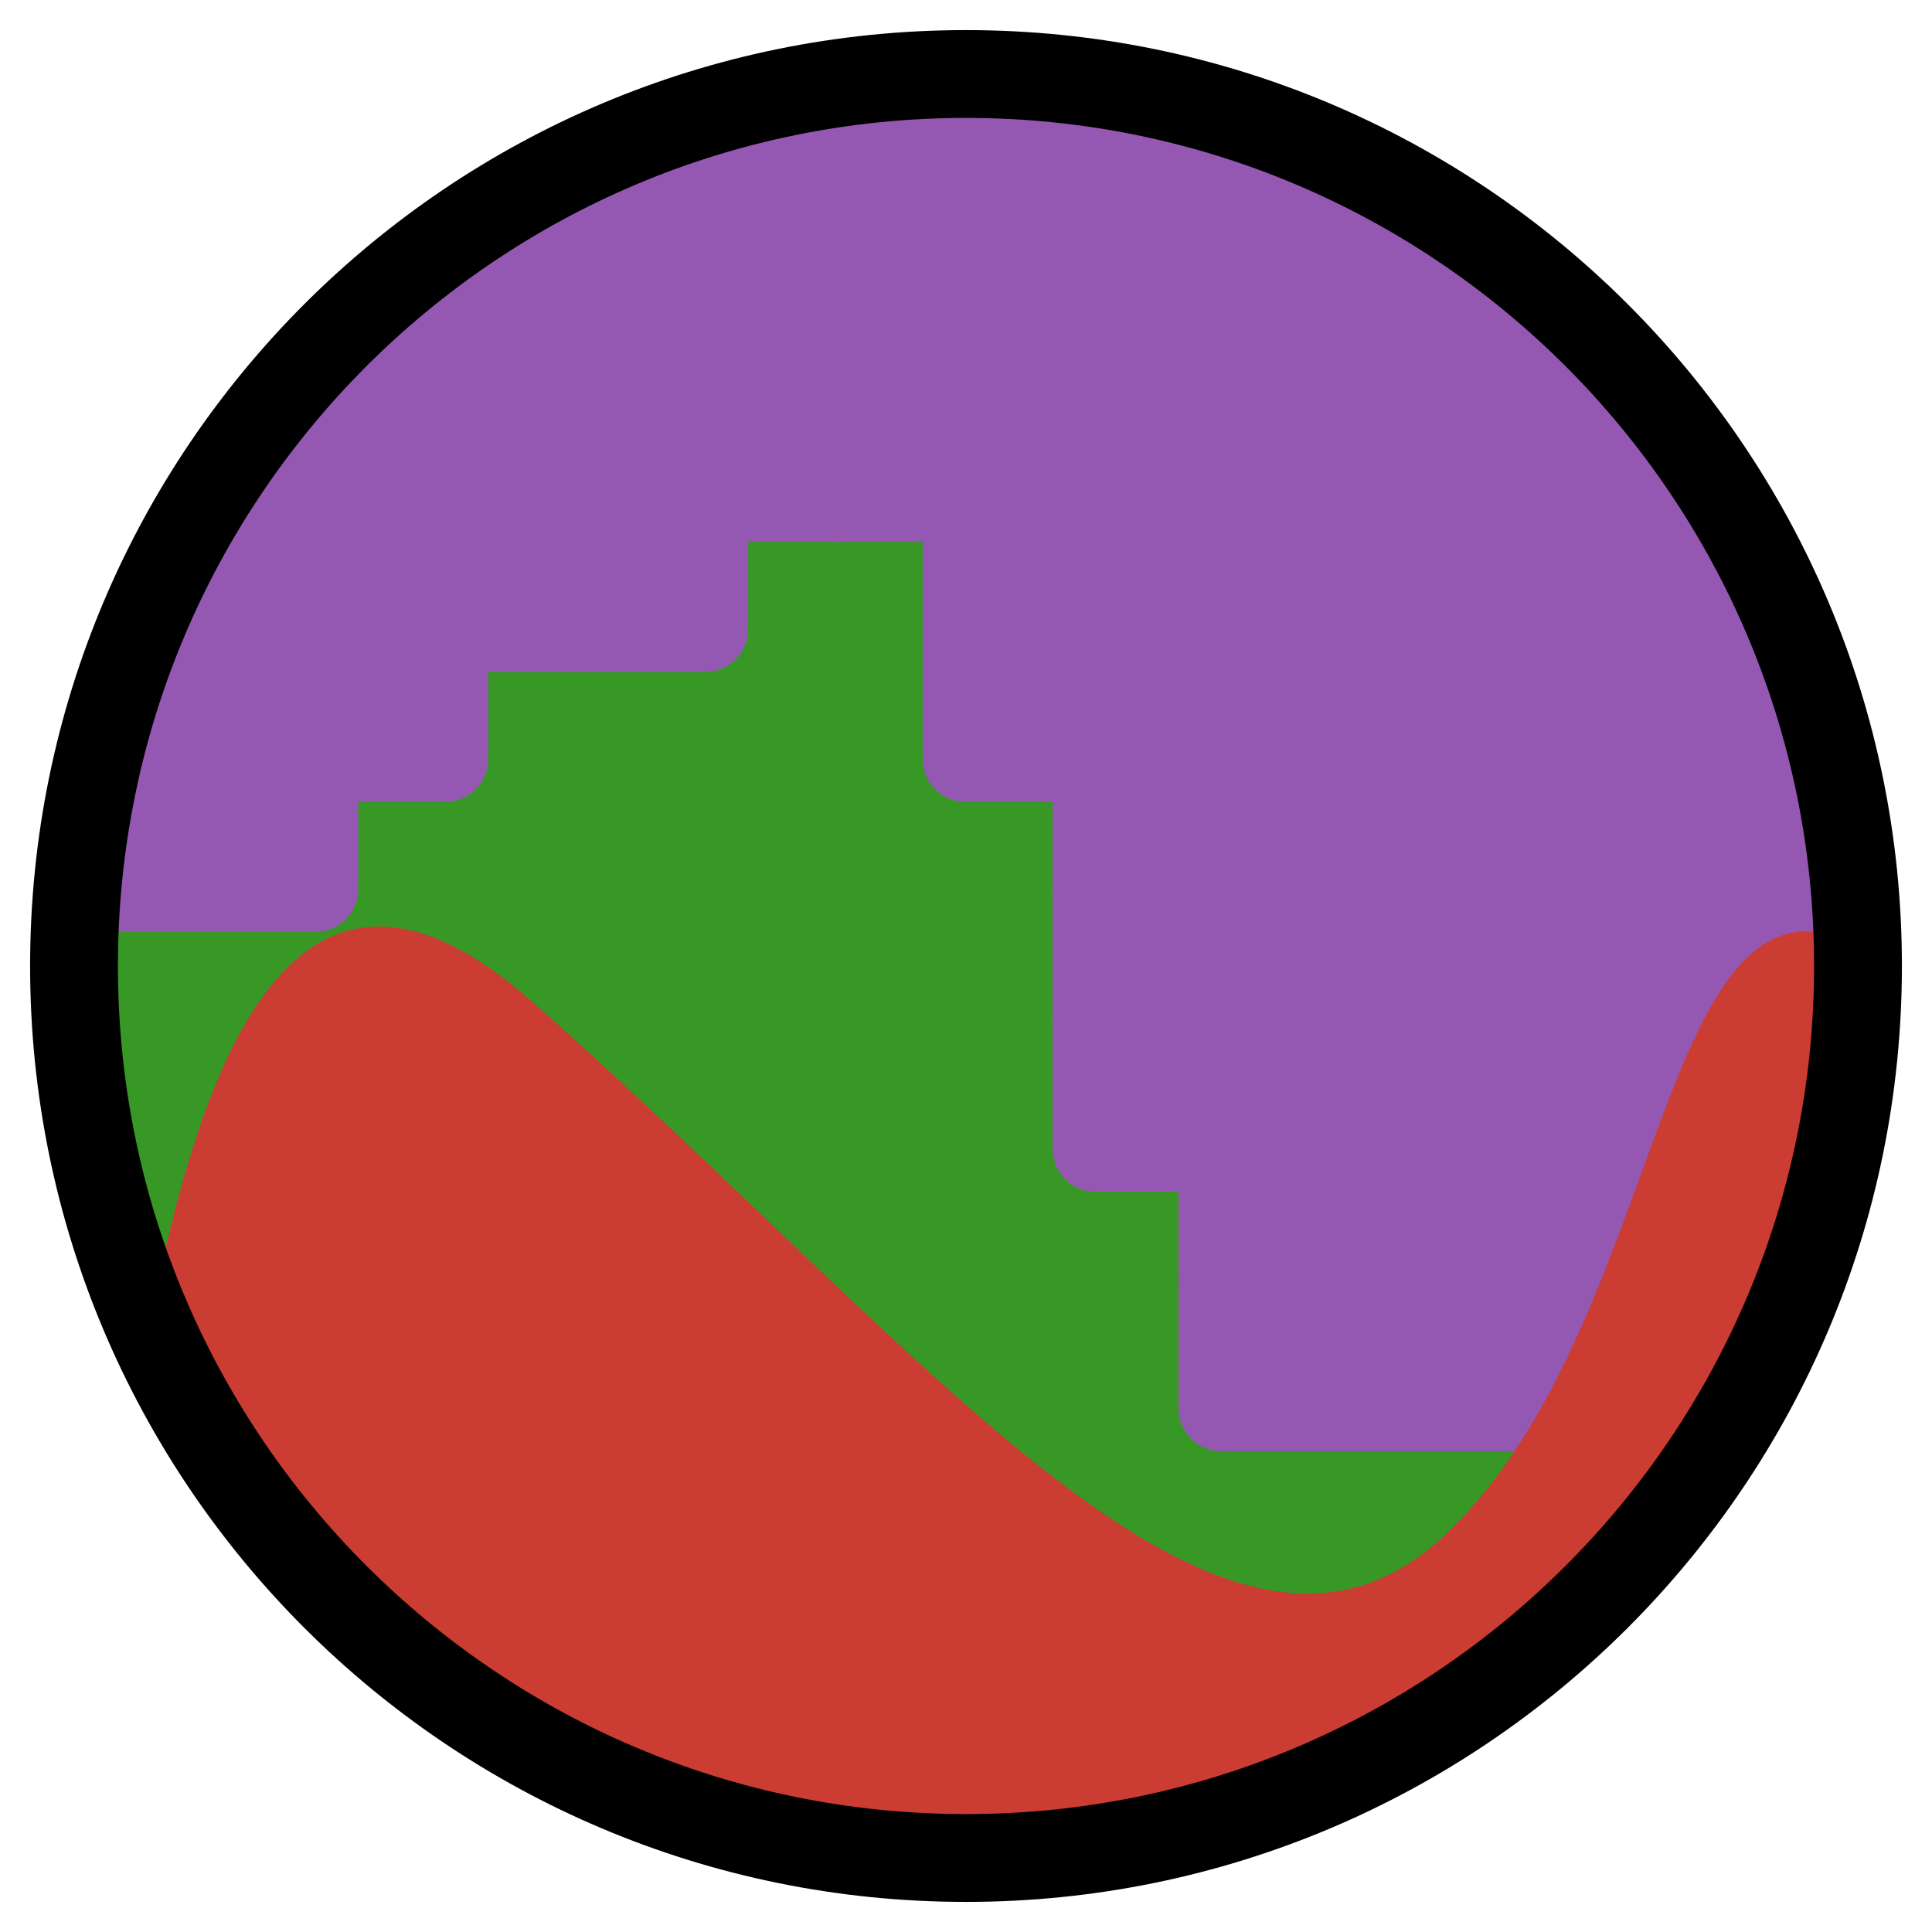
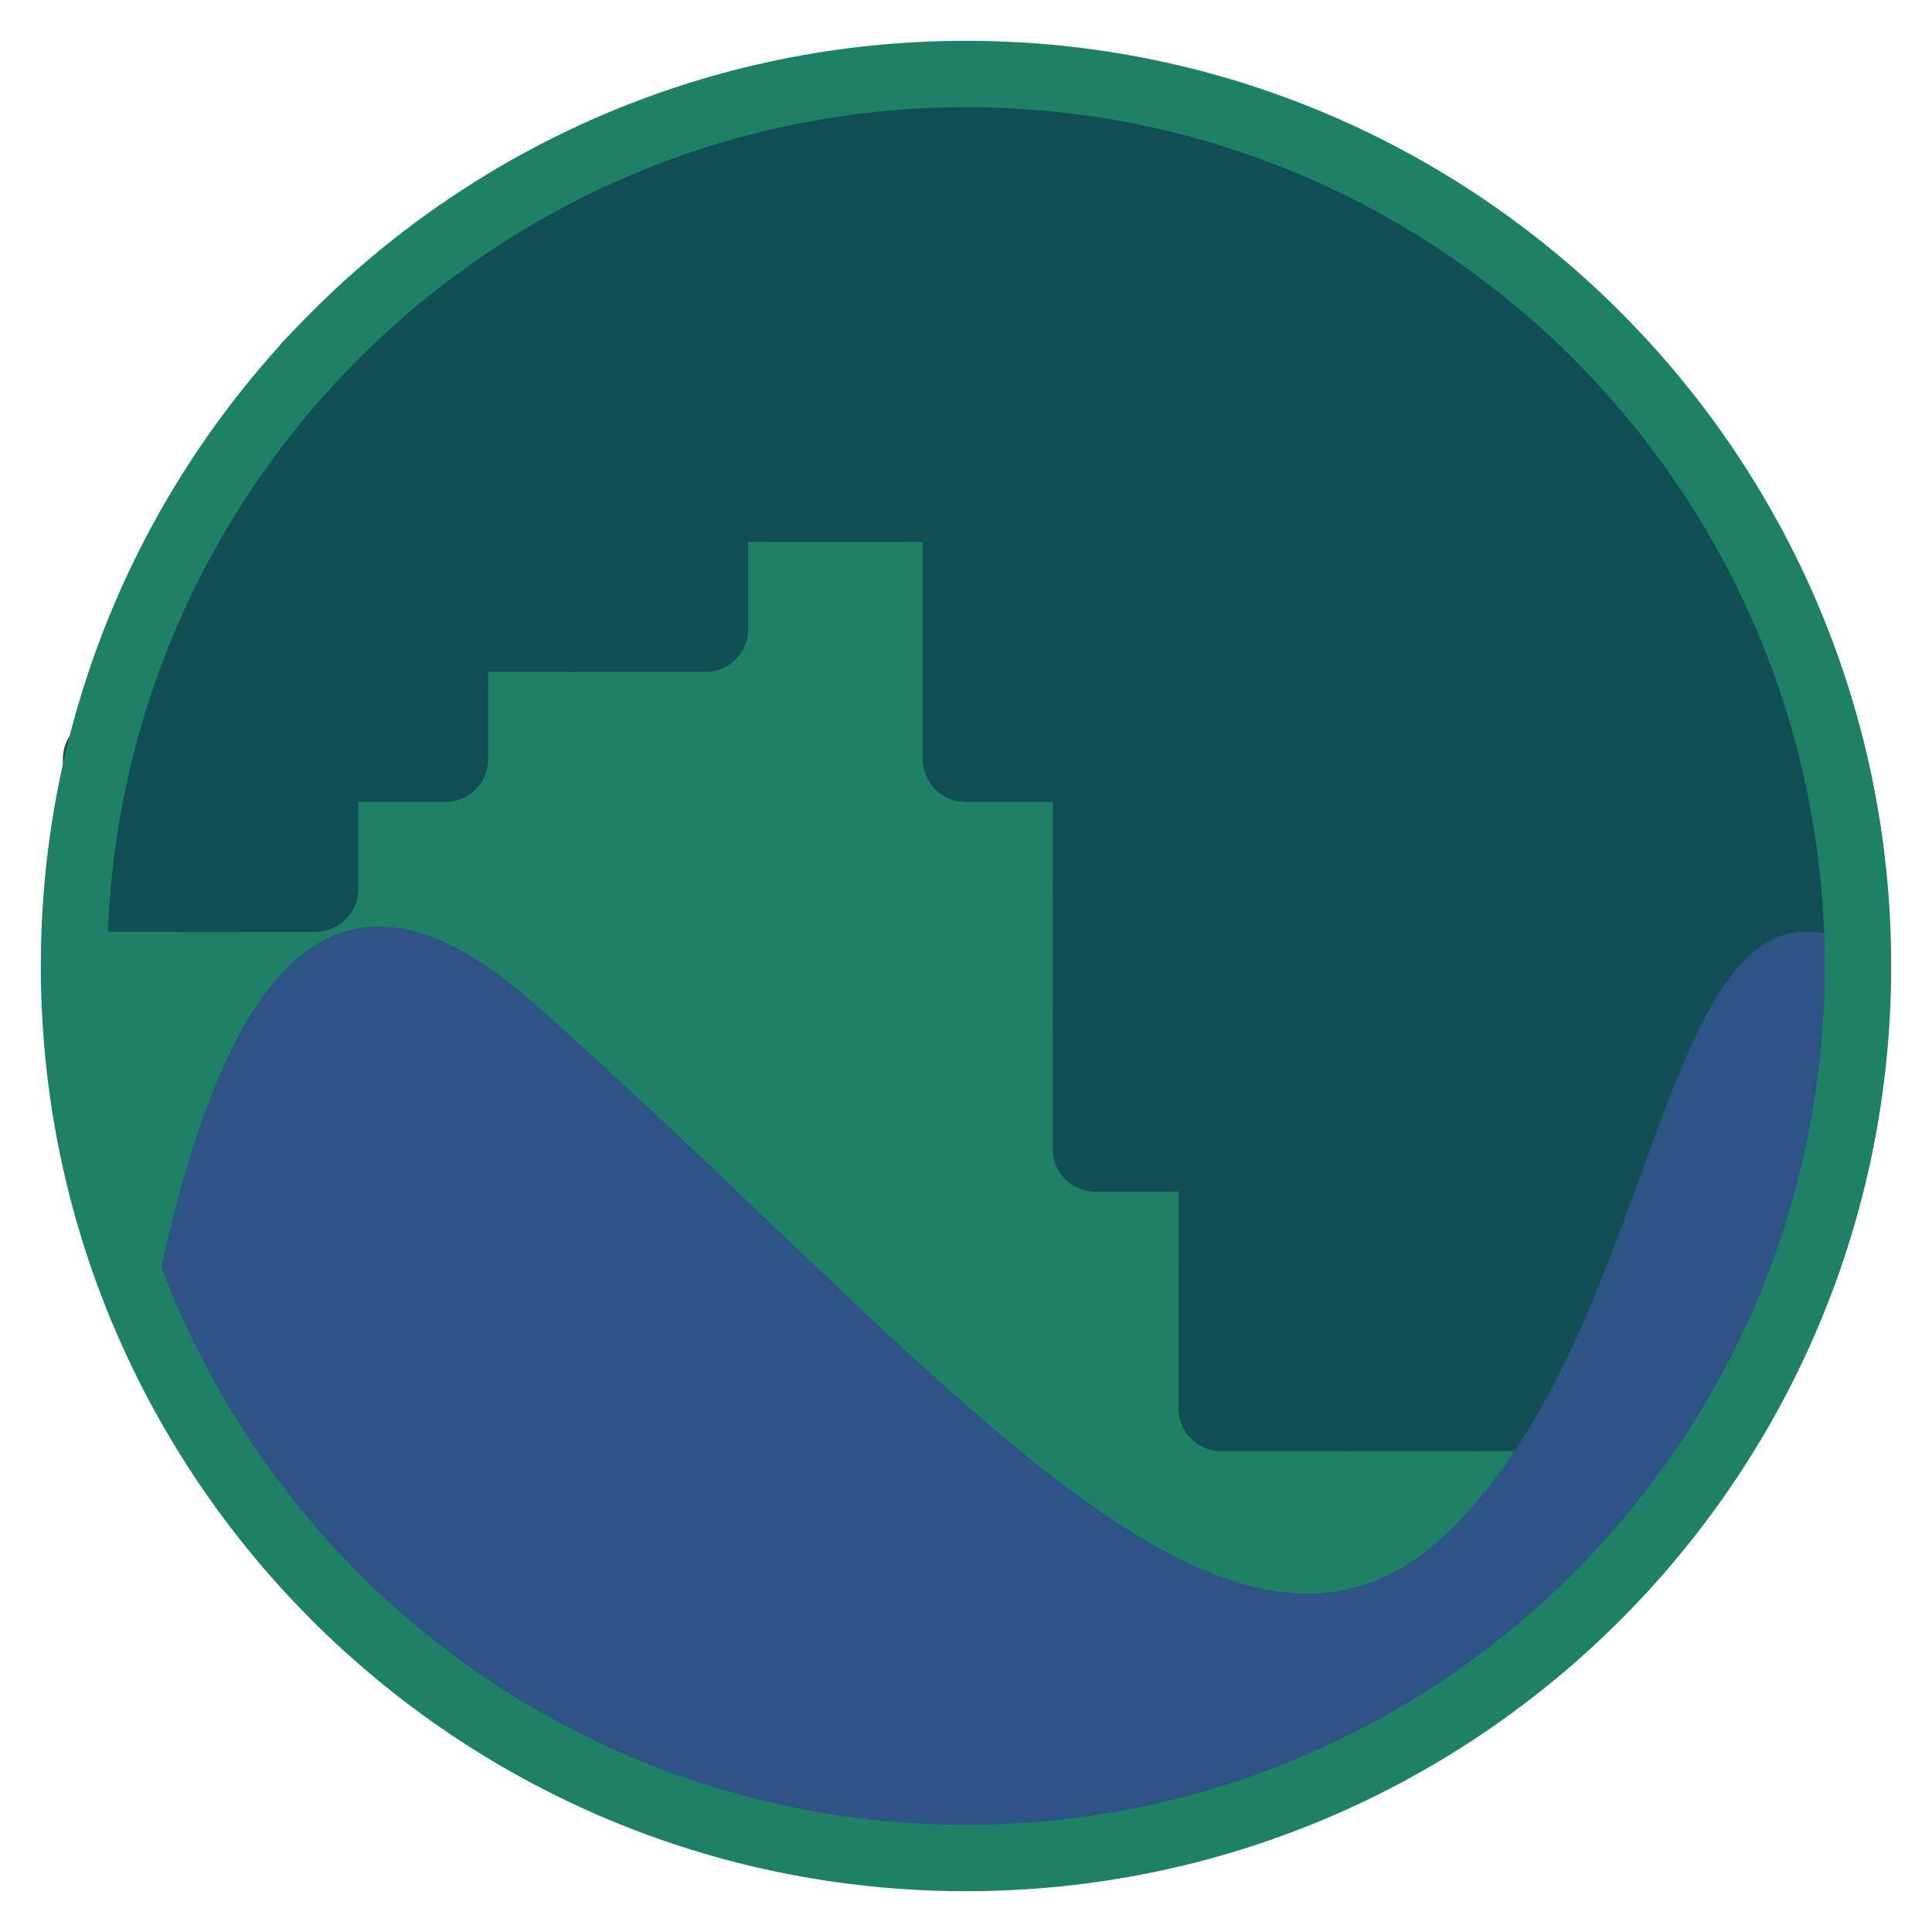
<svg xmlns="http://www.w3.org/2000/svg" width="440" height="440" viewBox="0 0 116.417 116.417" version="1.1" id="svg1">
  <defs id="defs1" />
  <g id="layer1" transform="translate(-10.67018,-7.786437)">
    <g id="layer3" style="display:inline">
-       <path id="rect4" style="fill:#389826;fill-opacity:1;stroke-width:0.265" d="M 68.879,12.246 A 53.749,53.749 0 0 0 15.13,65.995 53.749,53.749 0 0 0 68.879,119.743 53.749,53.749 0 0 0 122.627,65.995 53.749,53.749 0 0 0 68.879,12.246 Z" />
-       <path id="path3" style="fill:#9558b2;fill-opacity:1;stroke-width:0.257;stroke:#9558b2;stroke-opacity:1;stroke-dasharray:none;stroke-linejoin:round" d="M 68.879,12.246 A 53.749,53.749 0 0 0 16.107,56.372 c 0.027,-0.002 0.053,0.004 0.081,0.002 11.746,-0.89 37.553,-27.942 50.723,-21.535 13.17,6.407 11.569,43.96 23.493,49.833 4.691,2.31 15.559,3.726 27.009,4.306 A 53.749,53.749 0 0 0 122.627,65.995 53.749,53.749 0 0 0 68.879,12.246 Z" />
+       <path id="rect4" style="fill:#1d8265;fill-opacity:1;stroke-width:0.265" d="M 68.879,12.246 A 53.749,53.749 0 0 0 15.13,65.995 53.749,53.749 0 0 0 68.879,119.743 53.749,53.749 0 0 0 122.627,65.995 53.749,53.749 0 0 0 68.879,12.246 Z" />
+       <path id="path3" style="fill:#114f54;fill-opacity:1;stroke-width:0.257;stroke:#114f54;stroke-opacity:1;stroke-dasharray:none;stroke-linejoin:round" d="M 68.879,12.246 A 53.749,53.749 0 0 0 16.107,56.372 c 0.027,-0.002 0.053,0.004 0.081,0.002 11.746,-0.89 37.553,-27.942 50.723,-21.535 13.17,6.407 11.569,43.96 23.493,49.833 4.691,2.31 15.559,3.726 27.009,4.306 A 53.749,53.749 0 0 0 122.627,65.995 53.749,53.749 0 0 0 68.879,12.246 Z" />
    </g>
    <g id="layer4" style="display:inline">
-       <rect style="fill:#9558b2;fill-opacity:1;stroke-width:5.145;stroke:#9558b2;stroke-opacity:1;stroke-dasharray:none;stroke-linejoin:round" id="rect15-8-6" width="7.831" height="7.831" x="61.011" y="30.038" />
-       <rect style="fill:#9558b2;fill-opacity:1;stroke-width:5.145;stroke:#9558b2;stroke-opacity:1;stroke-dasharray:none;stroke-linejoin:round" id="rect15-6-0" width="7.831" height="7.831" x="92.337" y="61.364" />
-       <rect style="fill:#9558b2;fill-opacity:1;stroke-width:5.145;stroke:#9558b2;stroke-opacity:1;stroke-dasharray:none;stroke-linejoin:round" id="rect15-8-36" width="7.831" height="7.831" x="92.337" y="45.701" />
-       <rect style="fill:#9558b2;fill-opacity:1;stroke-width:5.145;stroke:#9558b2;stroke-opacity:1;stroke-dasharray:none;stroke-linejoin:round" id="rect15-8-8-1" width="7.831" height="7.831" x="92.337" y="37.869" />
-       <rect style="fill:#9558b2;fill-opacity:1;stroke-width:5.145;stroke:#9558b2;stroke-opacity:1;stroke-dasharray:none;stroke-linejoin:round" id="rect15-8-6-0" width="7.831" height="7.831" x="92.337" y="30.038" />
-       <rect style="fill:#9558b2;fill-opacity:1;stroke-width:5.145;stroke:#9558b2;stroke-opacity:1;stroke-dasharray:none;stroke-linejoin:round" id="rect15-8-0-3" width="7.831" height="7.831" x="92.337" y="53.532" />
-       <rect style="fill:#9558b2;fill-opacity:1;stroke-width:5.145;stroke:#9558b2;stroke-opacity:1;stroke-dasharray:none;stroke-linejoin:round" id="rect15-8-5-2" width="7.831" height="7.831" x="92.337" y="69.195" />
-       <rect style="fill:#9558b2;fill-opacity:1;stroke-width:5.145;stroke:#9558b2;stroke-opacity:1;stroke-dasharray:none;stroke-linejoin:round" id="rect15-8-65" width="7.831" height="7.831" x="29.685" y="45.701" />
-       <rect style="fill:#9558b2;fill-opacity:1;stroke-width:5.145;stroke:#9558b2;stroke-opacity:1;stroke-dasharray:none;stroke-linejoin:round" id="rect15-8-6-9" width="7.831" height="7.831" x="29.685" y="30.038" />
-       <rect style="fill:#9558b2;fill-opacity:1;stroke-width:5.145;stroke:#9558b2;stroke-opacity:1;stroke-dasharray:none;stroke-linejoin:round" id="rect15-8-8-8" width="7.831" height="7.831" x="45.348" y="37.869" />
-       <rect style="fill:#9558b2;fill-opacity:1;stroke-width:5.145;stroke:#9558b2;stroke-opacity:1;stroke-dasharray:none;stroke-linejoin:round" id="rect15-8-6-6" width="7.831" height="7.831" x="45.348" y="30.038" />
-       <rect style="fill:#9558b2;fill-opacity:1;stroke-width:5.145;stroke:#9558b2;stroke-opacity:1;stroke-dasharray:none;stroke-linejoin:round" id="rect15-6-8" width="7.831" height="7.831" x="76.674" y="61.364" />
-       <rect style="fill:#9558b2;fill-opacity:1;stroke-width:5.145;stroke:#9558b2;stroke-opacity:1;stroke-dasharray:none;stroke-linejoin:round" id="rect15-8-9" width="7.831" height="7.831" x="76.674" y="45.701" />
-       <rect style="fill:#9558b2;fill-opacity:1;stroke-width:5.145;stroke:#9558b2;stroke-opacity:1;stroke-dasharray:none;stroke-linejoin:round" id="rect15-8-8-2" width="7.831" height="7.831" x="76.674" y="37.869" />
-       <rect style="fill:#9558b2;fill-opacity:1;stroke-width:5.145;stroke:#9558b2;stroke-opacity:1;stroke-dasharray:none;stroke-linejoin:round" id="rect15-8-6-66" width="7.831" height="7.831" x="76.674" y="30.038" />
-       <rect style="fill:#9558b2;fill-opacity:1;stroke-width:5.145;stroke:#9558b2;stroke-opacity:1;stroke-dasharray:none;stroke-linejoin:round" id="rect15-8-0-9" width="7.831" height="7.831" x="76.674" y="53.532" />
-       <rect style="fill:#9558b2;fill-opacity:1;stroke-width:5.145;stroke:#9558b2;stroke-opacity:1;stroke-dasharray:none;stroke-linejoin:round" id="rect15-8-5-5" width="7.831" height="7.831" x="76.674" y="69.195" />
-       <rect style="fill:#9558b2;fill-opacity:1;stroke-width:5.145;stroke:#9558b2;stroke-opacity:1;stroke-dasharray:none;stroke-linejoin:round" id="rect15-6-2" width="7.831" height="7.831" x="107.999" y="61.364" />
-       <rect style="fill:#9558b2;fill-opacity:1;stroke-width:5.145;stroke:#9558b2;stroke-opacity:1;stroke-dasharray:none;stroke-linejoin:round" id="rect15-8-2" width="7.831" height="7.831" x="107.999" y="45.701" />
-       <rect style="fill:#9558b2;fill-opacity:1;stroke-width:5.145;stroke:#9558b2;stroke-opacity:1;stroke-dasharray:none;stroke-linejoin:round" id="rect15-8-0-5" width="7.831" height="7.831" x="107.999" y="53.532" />
-       <rect style="fill:#9558b2;fill-opacity:1;stroke-width:5.145;stroke:#9558b2;stroke-opacity:1;stroke-dasharray:none;stroke-linejoin:round" id="rect15-8-5-9" width="7.831" height="7.831" x="107.999" y="69.195" />
-       <rect style="fill:#9558b2;fill-opacity:1;stroke-width:5.145;stroke:#9558b2;stroke-opacity:1;stroke-dasharray:none;stroke-linejoin:round" id="rect15-6-7-6" width="7.831" height="7.831" x="84.505" y="61.364" />
-       <rect style="fill:#9558b2;fill-opacity:1;stroke-width:5.145;stroke:#9558b2;stroke-opacity:1;stroke-dasharray:none;stroke-linejoin:round" id="rect15-8-65-7" width="7.831" height="7.831" x="84.505" y="45.701" />
-       <rect style="fill:#9558b2;fill-opacity:1;stroke-width:5.145;stroke:#9558b2;stroke-opacity:1;stroke-dasharray:none;stroke-linejoin:round" id="rect15-8-8-6-3" width="7.831" height="7.831" x="84.505" y="37.869" />
-       <rect style="fill:#9558b2;fill-opacity:1;stroke-width:5.145;stroke:#9558b2;stroke-opacity:1;stroke-dasharray:none;stroke-linejoin:round" id="rect15-8-6-9-6" width="7.831" height="7.831" x="84.505" y="30.038" />
-       <rect style="fill:#9558b2;fill-opacity:1;stroke-width:5.145;stroke:#9558b2;stroke-opacity:1;stroke-dasharray:none;stroke-linejoin:round" id="rect15-8-0-7-6" width="7.831" height="7.831" x="84.505" y="53.532" />
-       <rect style="fill:#9558b2;fill-opacity:1;stroke-width:5.145;stroke:#9558b2;stroke-opacity:1;stroke-dasharray:none;stroke-linejoin:round" id="rect15-8-5-4-3" width="7.831" height="7.831" x="84.505" y="69.195" />
-       <rect style="fill:#9558b2;fill-opacity:1;stroke-width:5.145;stroke:#9558b2;stroke-opacity:1;stroke-dasharray:none;stroke-linejoin:round" id="rect15-6-3-1" width="7.831" height="7.831" x="100.168" y="61.364" />
-       <rect style="fill:#9558b2;fill-opacity:1;stroke-width:5.145;stroke:#9558b2;stroke-opacity:1;stroke-dasharray:none;stroke-linejoin:round" id="rect15-8-07-2" width="7.831" height="7.831" x="100.168" y="45.701" />
-       <rect style="fill:#9558b2;fill-opacity:1;stroke-width:5.145;stroke:#9558b2;stroke-opacity:1;stroke-dasharray:none;stroke-linejoin:round" id="rect15-8-8-8-9" width="7.831" height="7.831" x="100.168" y="37.869" />
-       <rect style="fill:#9558b2;fill-opacity:1;stroke-width:5.145;stroke:#9558b2;stroke-opacity:1;stroke-dasharray:none;stroke-linejoin:round" id="rect15-8-6-6-3" width="7.831" height="7.831" x="100.168" y="30.038" />
-       <rect style="fill:#9558b2;fill-opacity:1;stroke-width:5.145;stroke:#9558b2;stroke-opacity:1;stroke-dasharray:none;stroke-linejoin:round" id="rect15-8-0-8-0" width="7.831" height="7.831" x="100.168" y="53.532" />
-       <rect style="fill:#9558b2;fill-opacity:1;stroke-width:5.145;stroke:#9558b2;stroke-opacity:1;stroke-dasharray:none;stroke-linejoin:round" id="rect15-8-5-43-8" width="7.831" height="7.831" x="100.168" y="69.195" />
-       <rect style="display:inline;fill:#9558b2;fill-opacity:1;stroke-width:5.145;stroke:#9558b2;stroke-opacity:1;stroke-dasharray:none;stroke-linejoin:round" id="rect15-8-5-2-8" width="7.831" height="7.831" x="92.091" y="76.995" />
-       <rect style="display:inline;fill:#9558b2;fill-opacity:1;stroke-width:5.145;stroke:#9558b2;stroke-opacity:1;stroke-dasharray:none;stroke-linejoin:round" id="rect15-8-5-9-0" width="7.831" height="7.831" x="107.754" y="76.995" />
-       <rect style="display:inline;fill:#9558b2;fill-opacity:1;stroke-width:5.145;stroke:#9558b2;stroke-opacity:1;stroke-dasharray:none;stroke-linejoin:round" id="rect15-8-5-4-3-9" width="7.831" height="7.831" x="84.259" y="76.995" />
-       <rect style="display:inline;fill:#9558b2;fill-opacity:1;stroke-width:5.145;stroke:#9558b2;stroke-opacity:1;stroke-dasharray:none;stroke-linejoin:round" id="rect15-8-5-43-8-7" width="7.831" height="7.831" x="99.922" y="76.995" />
-       <rect style="display:inline;fill:#9558b2;fill-opacity:1;stroke-width:5.145;stroke:#9558b2;stroke-opacity:1;stroke-dasharray:none;stroke-linejoin:round" id="rect15-8-5-2-8-1" width="7.831" height="7.831" x="92.09" y="84.826" />
-       <rect style="display:inline;fill:#9558b2;fill-opacity:1;stroke-width:5.145;stroke:#9558b2;stroke-opacity:1;stroke-dasharray:none;stroke-linejoin:round" id="rect15-8-5-4-3-9-2" width="7.831" height="7.831" x="84.258" y="84.826" />
-       <rect style="display:inline;fill:#9558b2;fill-opacity:1;stroke-width:5.145;stroke:#9558b2;stroke-opacity:1;stroke-dasharray:none;stroke-linejoin:round" id="rect15-8-5-43-8-7-2" width="7.831" height="7.831" x="99.921" y="84.826" />
-       <rect style="fill:#9558b2;fill-opacity:1;stroke:#9558b2;stroke-width:5.145;stroke-linejoin:round;stroke-dasharray:none;stroke-opacity:1" id="rect15-6-8-9" width="7.831" height="7.831" x="110.275" y="63.084" />
-       <rect style="display:inline;fill:#9558b2;fill-opacity:1;stroke:#9558b2;stroke-width:5.145;stroke-linejoin:round;stroke-dasharray:none;stroke-opacity:1" id="rect15-6-8-9-7" width="7.831" height="7.831" x="110.61" y="70.287" />
-       <rect style="fill:#9558b2;fill-opacity:1;stroke-width:5.145;stroke:#9558b2;stroke-opacity:1;stroke-dasharray:none;stroke-linejoin:round" id="rect15-8-8-0" width="7.831" height="7.831" x="37.517" y="37.869" />
-       <rect style="fill:#9558b2;fill-opacity:1;stroke-width:5.145;stroke:#9558b2;stroke-opacity:1;stroke-dasharray:none;stroke-linejoin:round" id="rect15-8-6-4" width="7.831" height="7.831" x="37.517" y="30.038" />
-       <rect style="fill:#9558b2;fill-opacity:1;stroke-width:5.145;stroke:#9558b2;stroke-opacity:1;stroke-dasharray:none;stroke-linejoin:round" id="rect15-8-36-5" width="7.831" height="7.831" x="68.842" y="45.701" />
-       <rect style="fill:#9558b2;fill-opacity:1;stroke-width:5.145;stroke:#9558b2;stroke-opacity:1;stroke-dasharray:none;stroke-linejoin:round" id="rect15-8-8-1-9" width="7.831" height="7.831" x="68.842" y="37.869" />
-       <rect style="fill:#9558b2;fill-opacity:1;stroke-width:5.145;stroke:#9558b2;stroke-opacity:1;stroke-dasharray:none;stroke-linejoin:round" id="rect15-8-6-0-6" width="7.831" height="7.831" x="68.842" y="30.038" />
-       <rect style="fill:#9558b2;fill-opacity:1;stroke-width:5.145;stroke:#9558b2;stroke-opacity:1;stroke-dasharray:none;stroke-linejoin:round" id="rect15-8-07-4" width="7.831" height="7.831" x="21.854" y="45.701" />
-       <rect style="fill:#9558b2;fill-opacity:1;stroke-width:5.145;stroke:#9558b2;stroke-opacity:1;stroke-dasharray:none;stroke-linejoin:round" id="rect15-8-8-8-3" width="7.831" height="7.831" x="29.719" y="37.878" />
-       <rect style="fill:#9558b2;fill-opacity:1;stroke-width:5.145;stroke:#9558b2;stroke-opacity:1;stroke-dasharray:none;stroke-linejoin:round" id="rect15-8-0-8-6" width="7.831" height="7.831" x="21.854" y="53.532" />
-       <rect style="fill:#9558b2;fill-opacity:1;stroke-width:5.145;stroke:#9558b2;stroke-opacity:1;stroke-dasharray:none;stroke-linejoin:round" id="rect15-8-6-66-7" width="7.831" height="7.831" x="53.179" y="30.038" />
-       <rect style="display:inline;fill:#9558b2;fill-opacity:1;stroke:#9558b2;stroke-width:5.145;stroke-linejoin:round;stroke-dasharray:none;stroke-opacity:1" id="rect15-6-8-9-4" width="7.831" height="7.831" x="17.033" y="53.523" />
+       <rect style="fill:#114f54;fill-opacity:1;stroke-width:5.145;stroke:#114f54;stroke-opacity:1;stroke-dasharray:none;stroke-linejoin:round" id="rect15-8-6" width="7.831" height="7.831" x="61.011" y="30.038" />
+       <rect style="fill:#114f54;fill-opacity:1;stroke-width:5.145;stroke:#114f54;stroke-opacity:1;stroke-dasharray:none;stroke-linejoin:round" id="rect15-6-0" width="7.831" height="7.831" x="92.337" y="61.364" />
+       <rect style="fill:#114f54;fill-opacity:1;stroke-width:5.145;stroke:#114f54;stroke-opacity:1;stroke-dasharray:none;stroke-linejoin:round" id="rect15-8-36" width="7.831" height="7.831" x="92.337" y="45.701" />
+       <rect style="fill:#114f54;fill-opacity:1;stroke-width:5.145;stroke:#114f54;stroke-opacity:1;stroke-dasharray:none;stroke-linejoin:round" id="rect15-8-8-1" width="7.831" height="7.831" x="92.337" y="37.869" />
+       <rect style="fill:#114f54;fill-opacity:1;stroke-width:5.145;stroke:#114f54;stroke-opacity:1;stroke-dasharray:none;stroke-linejoin:round" id="rect15-8-6-0" width="7.831" height="7.831" x="92.337" y="30.038" />
+       <rect style="fill:#114f54;fill-opacity:1;stroke-width:5.145;stroke:#114f54;stroke-opacity:1;stroke-dasharray:none;stroke-linejoin:round" id="rect15-8-0-3" width="7.831" height="7.831" x="92.337" y="53.532" />
+       <rect style="fill:#114f54;fill-opacity:1;stroke-width:5.145;stroke:#114f54;stroke-opacity:1;stroke-dasharray:none;stroke-linejoin:round" id="rect15-8-5-2" width="7.831" height="7.831" x="92.337" y="69.195" />
+       <rect style="fill:#114f54;fill-opacity:1;stroke-width:5.145;stroke:#114f54;stroke-opacity:1;stroke-dasharray:none;stroke-linejoin:round" id="rect15-8-65" width="7.831" height="7.831" x="29.685" y="45.701" />
+       <rect style="fill:#114f54;fill-opacity:1;stroke-width:5.145;stroke:#114f54;stroke-opacity:1;stroke-dasharray:none;stroke-linejoin:round" id="rect15-8-6-9" width="7.831" height="7.831" x="29.685" y="30.038" />
+       <rect style="fill:#114f54;fill-opacity:1;stroke-width:5.145;stroke:#114f54;stroke-opacity:1;stroke-dasharray:none;stroke-linejoin:round" id="rect15-8-8-8" width="7.831" height="7.831" x="45.348" y="37.869" />
+       <rect style="fill:#114f54;fill-opacity:1;stroke-width:5.145;stroke:#114f54;stroke-opacity:1;stroke-dasharray:none;stroke-linejoin:round" id="rect15-8-6-6" width="7.831" height="7.831" x="45.348" y="30.038" />
+       <rect style="fill:#114f54;fill-opacity:1;stroke-width:5.145;stroke:#114f54;stroke-opacity:1;stroke-dasharray:none;stroke-linejoin:round" id="rect15-6-8" width="7.831" height="7.831" x="76.674" y="61.364" />
+       <rect style="fill:#114f54;fill-opacity:1;stroke-width:5.145;stroke:#114f54;stroke-opacity:1;stroke-dasharray:none;stroke-linejoin:round" id="rect15-8-9" width="7.831" height="7.831" x="76.674" y="45.701" />
+       <rect style="fill:#114f54;fill-opacity:1;stroke-width:5.145;stroke:#114f54;stroke-opacity:1;stroke-dasharray:none;stroke-linejoin:round" id="rect15-8-8-2" width="7.831" height="7.831" x="76.674" y="37.869" />
+       <rect style="fill:#114f54;fill-opacity:1;stroke-width:5.145;stroke:#114f54;stroke-opacity:1;stroke-dasharray:none;stroke-linejoin:round" id="rect15-8-6-66" width="7.831" height="7.831" x="76.674" y="30.038" />
+       <rect style="fill:#114f54;fill-opacity:1;stroke-width:5.145;stroke:#114f54;stroke-opacity:1;stroke-dasharray:none;stroke-linejoin:round" id="rect15-8-0-9" width="7.831" height="7.831" x="76.674" y="53.532" />
+       <rect style="fill:#114f54;fill-opacity:1;stroke-width:5.145;stroke:#114f54;stroke-opacity:1;stroke-dasharray:none;stroke-linejoin:round" id="rect15-8-5-5" width="7.831" height="7.831" x="76.674" y="69.195" />
+       <rect style="fill:#114f54;fill-opacity:1;stroke-width:5.145;stroke:#114f54;stroke-opacity:1;stroke-dasharray:none;stroke-linejoin:round" id="rect15-6-2" width="7.831" height="7.831" x="107.999" y="61.364" />
+       <rect style="fill:#114f54;fill-opacity:1;stroke-width:5.145;stroke:#114f54;stroke-opacity:1;stroke-dasharray:none;stroke-linejoin:round" id="rect15-8-2" width="7.831" height="7.831" x="107.999" y="45.701" />
+       <rect style="fill:#114f54;fill-opacity:1;stroke-width:5.145;stroke:#114f54;stroke-opacity:1;stroke-dasharray:none;stroke-linejoin:round" id="rect15-8-0-5" width="7.831" height="7.831" x="107.999" y="53.532" />
+       <rect style="fill:#114f54;fill-opacity:1;stroke-width:5.145;stroke:#114f54;stroke-opacity:1;stroke-dasharray:none;stroke-linejoin:round" id="rect15-8-5-9" width="7.831" height="7.831" x="107.999" y="69.195" />
+       <rect style="fill:#114f54;fill-opacity:1;stroke-width:5.145;stroke:#114f54;stroke-opacity:1;stroke-dasharray:none;stroke-linejoin:round" id="rect15-6-7-6" width="7.831" height="7.831" x="84.505" y="61.364" />
+       <rect style="fill:#114f54;fill-opacity:1;stroke-width:5.145;stroke:#114f54;stroke-opacity:1;stroke-dasharray:none;stroke-linejoin:round" id="rect15-8-65-7" width="7.831" height="7.831" x="84.505" y="45.701" />
+       <rect style="fill:#114f54;fill-opacity:1;stroke-width:5.145;stroke:#114f54;stroke-opacity:1;stroke-dasharray:none;stroke-linejoin:round" id="rect15-8-8-6-3" width="7.831" height="7.831" x="84.505" y="37.869" />
+       <rect style="fill:#114f54;fill-opacity:1;stroke-width:5.145;stroke:#114f54;stroke-opacity:1;stroke-dasharray:none;stroke-linejoin:round" id="rect15-8-6-9-6" width="7.831" height="7.831" x="84.505" y="30.038" />
+       <rect style="fill:#114f54;fill-opacity:1;stroke-width:5.145;stroke:#114f54;stroke-opacity:1;stroke-dasharray:none;stroke-linejoin:round" id="rect15-8-0-7-6" width="7.831" height="7.831" x="84.505" y="53.532" />
+       <rect style="fill:#114f54;fill-opacity:1;stroke-width:5.145;stroke:#114f54;stroke-opacity:1;stroke-dasharray:none;stroke-linejoin:round" id="rect15-8-5-4-3" width="7.831" height="7.831" x="84.505" y="69.195" />
+       <rect style="fill:#114f54;fill-opacity:1;stroke-width:5.145;stroke:#114f54;stroke-opacity:1;stroke-dasharray:none;stroke-linejoin:round" id="rect15-6-3-1" width="7.831" height="7.831" x="100.168" y="61.364" />
+       <rect style="fill:#114f54;fill-opacity:1;stroke-width:5.145;stroke:#114f54;stroke-opacity:1;stroke-dasharray:none;stroke-linejoin:round" id="rect15-8-07-2" width="7.831" height="7.831" x="100.168" y="45.701" />
+       <rect style="fill:#114f54;fill-opacity:1;stroke-width:5.145;stroke:#114f54;stroke-opacity:1;stroke-dasharray:none;stroke-linejoin:round" id="rect15-8-8-8-9" width="7.831" height="7.831" x="100.168" y="37.869" />
+       <rect style="fill:#114f54;fill-opacity:1;stroke-width:5.145;stroke:#114f54;stroke-opacity:1;stroke-dasharray:none;stroke-linejoin:round" id="rect15-8-6-6-3" width="7.831" height="7.831" x="100.168" y="30.038" />
+       <rect style="fill:#114f54;fill-opacity:1;stroke-width:5.145;stroke:#114f54;stroke-opacity:1;stroke-dasharray:none;stroke-linejoin:round" id="rect15-8-0-8-0" width="7.831" height="7.831" x="100.168" y="53.532" />
+       <rect style="fill:#114f54;fill-opacity:1;stroke-width:5.145;stroke:#114f54;stroke-opacity:1;stroke-dasharray:none;stroke-linejoin:round" id="rect15-8-5-43-8" width="7.831" height="7.831" x="100.168" y="69.195" />
+       <rect style="display:inline;fill:#114f54;fill-opacity:1;stroke-width:5.145;stroke:#114f54;stroke-opacity:1;stroke-dasharray:none;stroke-linejoin:round" id="rect15-8-5-2-8" width="7.831" height="7.831" x="92.091" y="76.995" />
+       <rect style="display:inline;fill:#114f54;fill-opacity:1;stroke-width:5.145;stroke:#114f54;stroke-opacity:1;stroke-dasharray:none;stroke-linejoin:round" id="rect15-8-5-9-0" width="7.831" height="7.831" x="107.754" y="76.995" />
+       <rect style="display:inline;fill:#114f54;fill-opacity:1;stroke-width:5.145;stroke:#114f54;stroke-opacity:1;stroke-dasharray:none;stroke-linejoin:round" id="rect15-8-5-4-3-9" width="7.831" height="7.831" x="84.259" y="76.995" />
+       <rect style="display:inline;fill:#114f54;fill-opacity:1;stroke-width:5.145;stroke:#114f54;stroke-opacity:1;stroke-dasharray:none;stroke-linejoin:round" id="rect15-8-5-43-8-7" width="7.831" height="7.831" x="99.922" y="76.995" />
+       <rect style="display:inline;fill:#114f54;fill-opacity:1;stroke-width:5.145;stroke:#114f54;stroke-opacity:1;stroke-dasharray:none;stroke-linejoin:round" id="rect15-8-5-2-8-1" width="7.831" height="7.831" x="92.09" y="84.826" />
+       <rect style="display:inline;fill:#114f54;fill-opacity:1;stroke-width:5.145;stroke:#114f54;stroke-opacity:1;stroke-dasharray:none;stroke-linejoin:round" id="rect15-8-5-4-3-9-2" width="7.831" height="7.831" x="84.258" y="84.826" />
+       <rect style="display:inline;fill:#114f54;fill-opacity:1;stroke-width:5.145;stroke:#114f54;stroke-opacity:1;stroke-dasharray:none;stroke-linejoin:round" id="rect15-8-5-43-8-7-2" width="7.831" height="7.831" x="99.921" y="84.826" />
+       <rect style="fill:#114f54;fill-opacity:1;stroke:#114f54;stroke-width:5.145;stroke-linejoin:round;stroke-dasharray:none;stroke-opacity:1" id="rect15-6-8-9" width="7.831" height="7.831" x="110.275" y="63.084" />
+       <rect style="display:inline;fill:#114f54;fill-opacity:1;stroke:#114f54;stroke-width:5.145;stroke-linejoin:round;stroke-dasharray:none;stroke-opacity:1" id="rect15-6-8-9-7" width="7.831" height="7.831" x="110.61" y="70.287" />
+       <rect style="fill:#114f54;fill-opacity:1;stroke-width:5.145;stroke:#114f54;stroke-opacity:1;stroke-dasharray:none;stroke-linejoin:round" id="rect15-8-8-0" width="7.831" height="7.831" x="37.517" y="37.869" />
+       <rect style="fill:#114f54;fill-opacity:1;stroke-width:5.145;stroke:#114f54;stroke-opacity:1;stroke-dasharray:none;stroke-linejoin:round" id="rect15-8-6-4" width="7.831" height="7.831" x="37.517" y="30.038" />
+       <rect style="fill:#114f54;fill-opacity:1;stroke-width:5.145;stroke:#114f54;stroke-opacity:1;stroke-dasharray:none;stroke-linejoin:round" id="rect15-8-36-5" width="7.831" height="7.831" x="68.842" y="45.701" />
+       <rect style="fill:#114f54;fill-opacity:1;stroke-width:5.145;stroke:#114f54;stroke-opacity:1;stroke-dasharray:none;stroke-linejoin:round" id="rect15-8-8-1-9" width="7.831" height="7.831" x="68.842" y="37.869" />
+       <rect style="fill:#114f54;fill-opacity:1;stroke-width:5.145;stroke:#114f54;stroke-opacity:1;stroke-dasharray:none;stroke-linejoin:round" id="rect15-8-6-0-6" width="7.831" height="7.831" x="68.842" y="30.038" />
+       <rect style="fill:#114f54;fill-opacity:1;stroke-width:5.145;stroke:#114f54;stroke-opacity:1;stroke-dasharray:none;stroke-linejoin:round" id="rect15-8-07-4" width="7.831" height="7.831" x="21.854" y="45.701" />
+       <rect style="fill:#114f54;fill-opacity:1;stroke-width:5.145;stroke:#114f54;stroke-opacity:1;stroke-dasharray:none;stroke-linejoin:round" id="rect15-8-8-8-3" width="7.831" height="7.831" x="29.719" y="37.878" />
+       <rect style="fill:#114f54;fill-opacity:1;stroke-width:5.145;stroke:#114f54;stroke-opacity:1;stroke-dasharray:none;stroke-linejoin:round" id="rect15-8-0-8-6" width="7.831" height="7.831" x="21.854" y="53.532" />
+       <rect style="fill:#114f54;fill-opacity:1;stroke-width:5.145;stroke:#114f54;stroke-opacity:1;stroke-dasharray:none;stroke-linejoin:round" id="rect15-8-6-66-7" width="7.831" height="7.831" x="53.179" y="30.038" />
+       <rect style="display:inline;fill:#114f54;fill-opacity:1;stroke:#114f54;stroke-width:5.145;stroke-linejoin:round;stroke-dasharray:none;stroke-opacity:1" id="rect15-6-8-9-4" width="7.831" height="7.831" x="17.033" y="53.523" />
    </g>
    <g id="layer4-5" transform="translate(82.01895,-70.41632)" style="display:inline" />
-     <path id="path4" style="display:inline;fill:#cb3c33;fill-opacity:1;stroke-width:0.265" d="M 33.806,63.622 C 26.034,63.32 22.12,75.009 19.691,87.53 a 53.749,53.749 0 0 0 49.187,32.214 53.749,53.749 0 0 0 53.749,-53.749 53.749,53.749 0 0 0 -0.031,-1.265 C 110.516,58.722 111.218,87.349 97.878,100.155 84.53,112.97 67.089,89.655 42.706,68.12 39.277,65.092 36.337,63.721 33.806,63.622 Z" />
+     <path id="path4" style="display:inline;fill:#2e5385;fill-opacity:1;stroke-width:0.265" d="M 33.806,63.622 C 26.034,63.32 22.12,75.009 19.691,87.53 a 53.749,53.749 0 0 0 49.187,32.214 53.749,53.749 0 0 0 53.749,-53.749 53.749,53.749 0 0 0 -0.031,-1.265 C 110.516,58.722 111.218,87.349 97.878,100.155 84.53,112.97 67.089,89.655 42.706,68.12 39.277,65.092 36.337,63.721 33.806,63.622 Z" />
    <g id="layer2" style="display:inline">
-       <circle style="display:inline;fill:none;stroke:#000000;stroke-width:5.292;stroke-dasharray:none;stroke-opacity:1" id="path2" cx="68.879" cy="65.995" r="53.749" />
+       <circle style="display:inline;fill:none;stroke:#1d8265;stroke-width:4;stroke-dasharray:none;stroke-opacity:1" id="path2" cx="68.879" cy="65.995" r="53.749" />
    </g>
  </g>
</svg>
